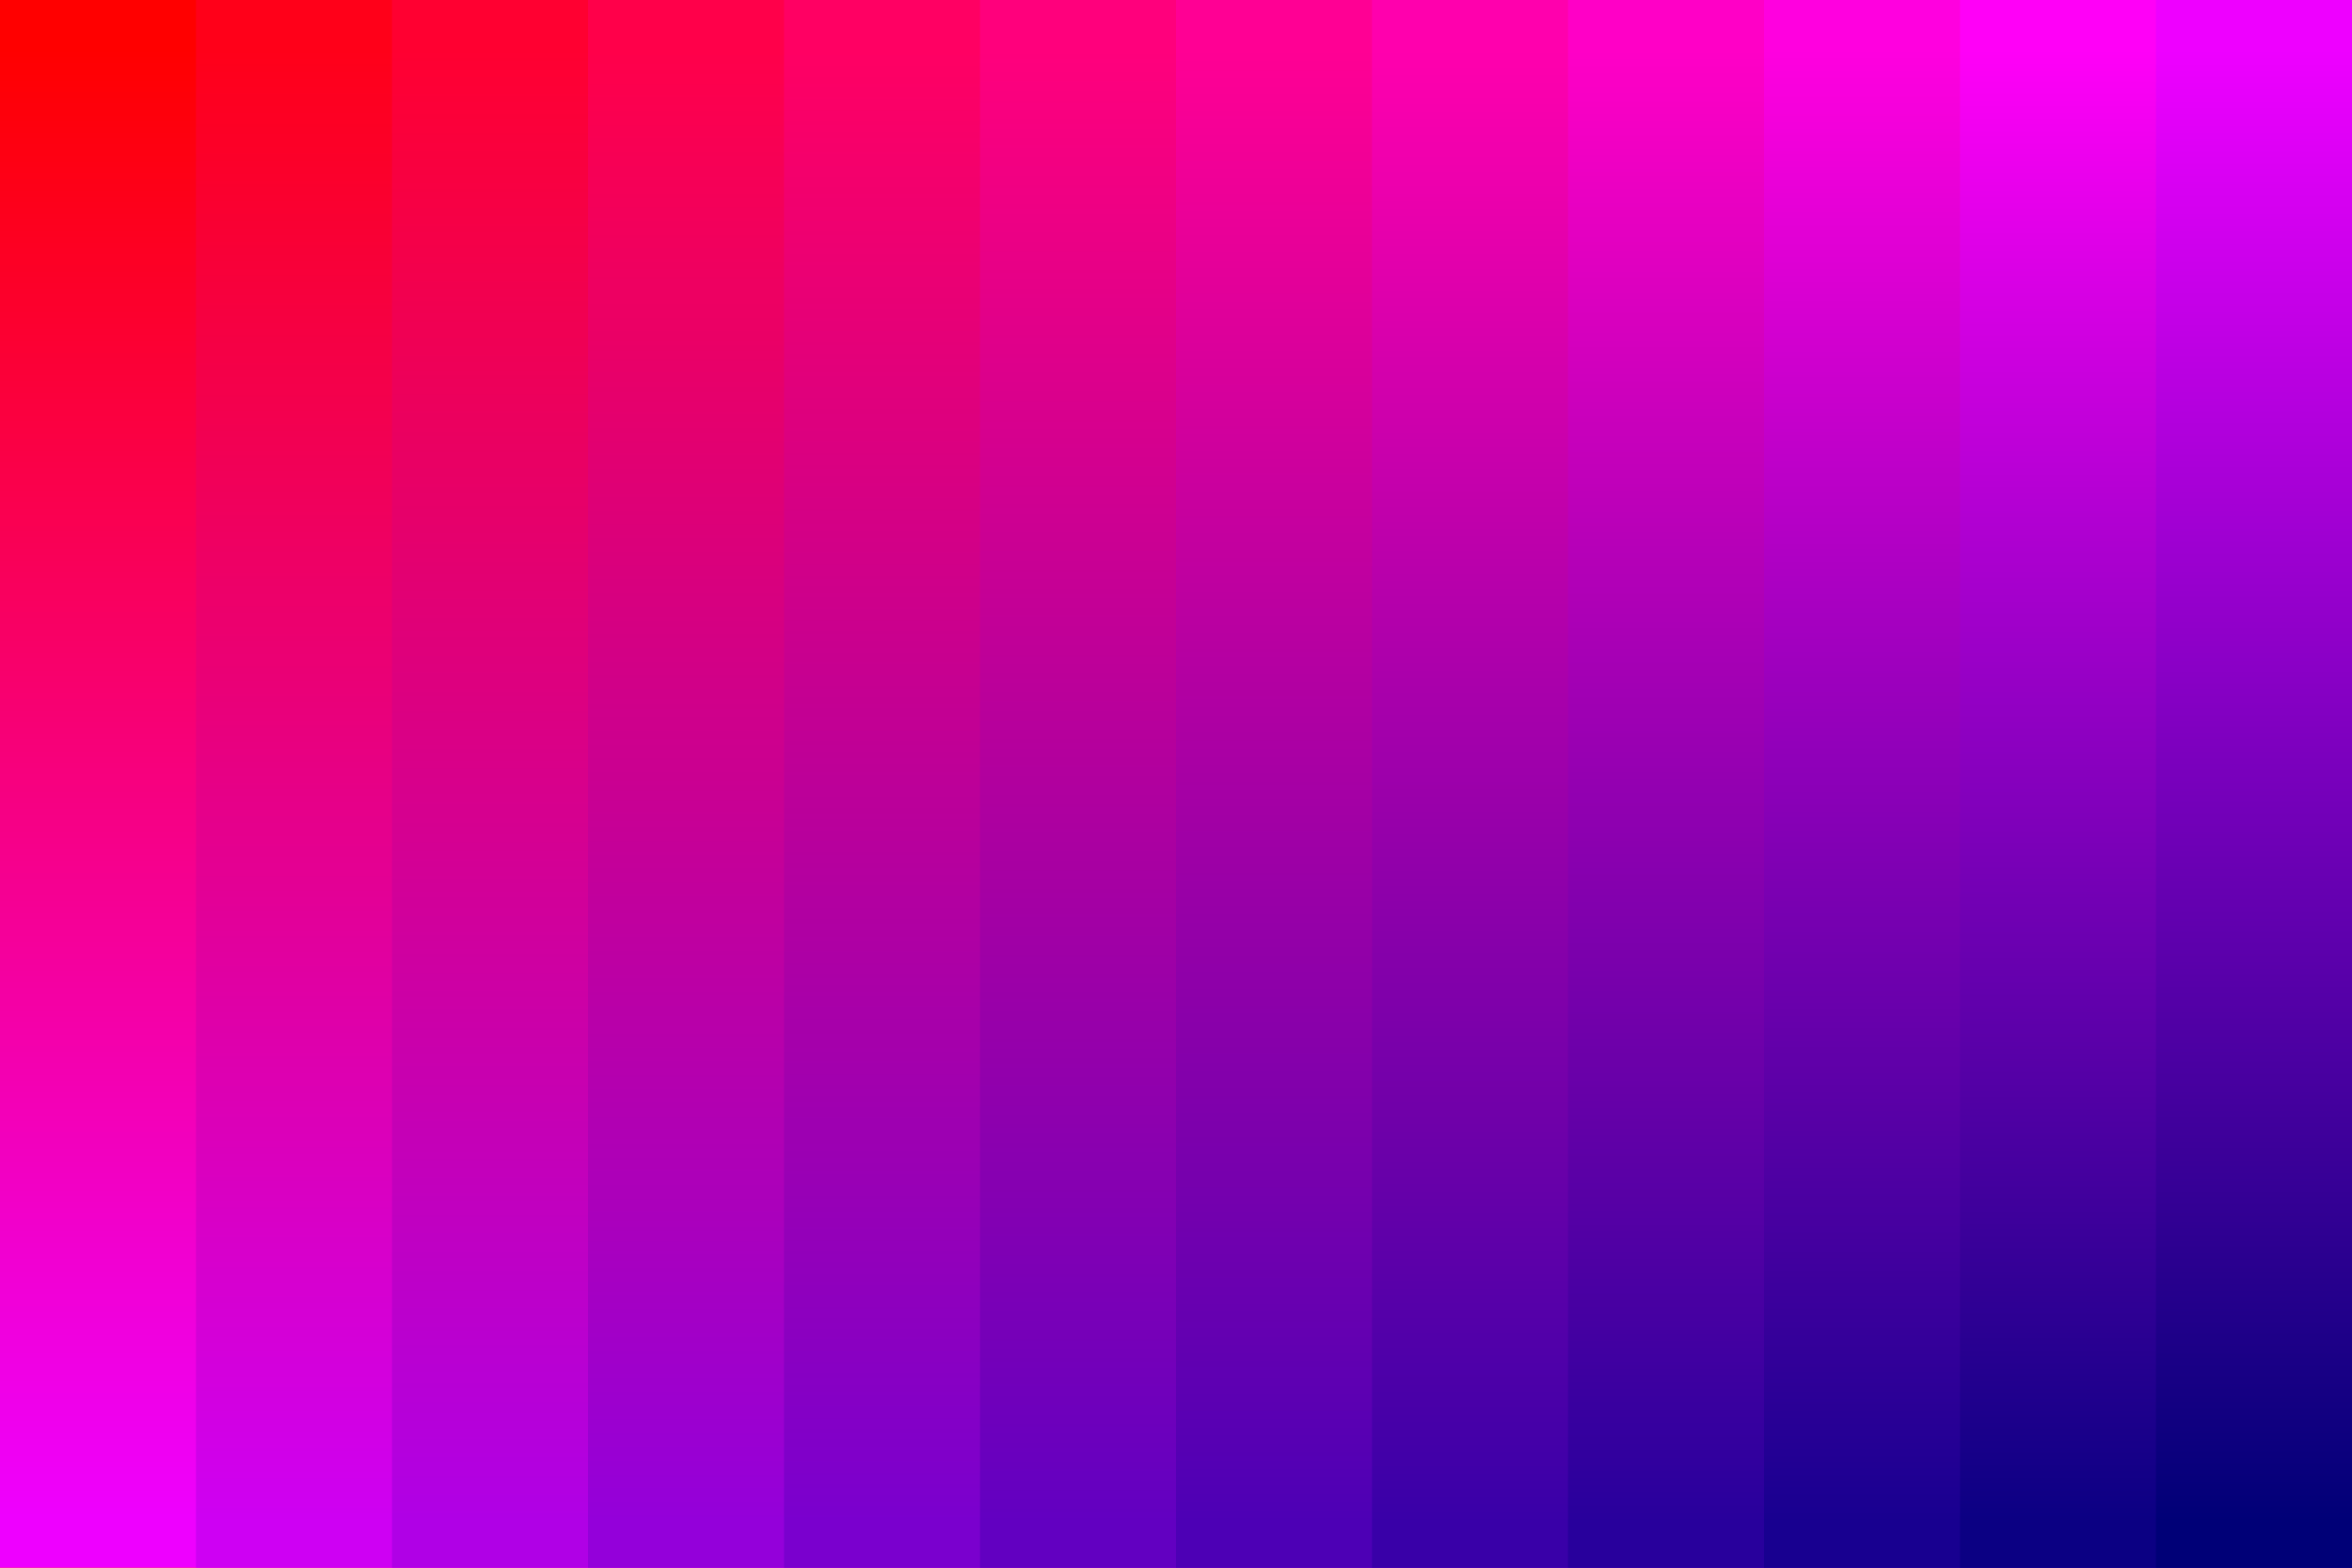
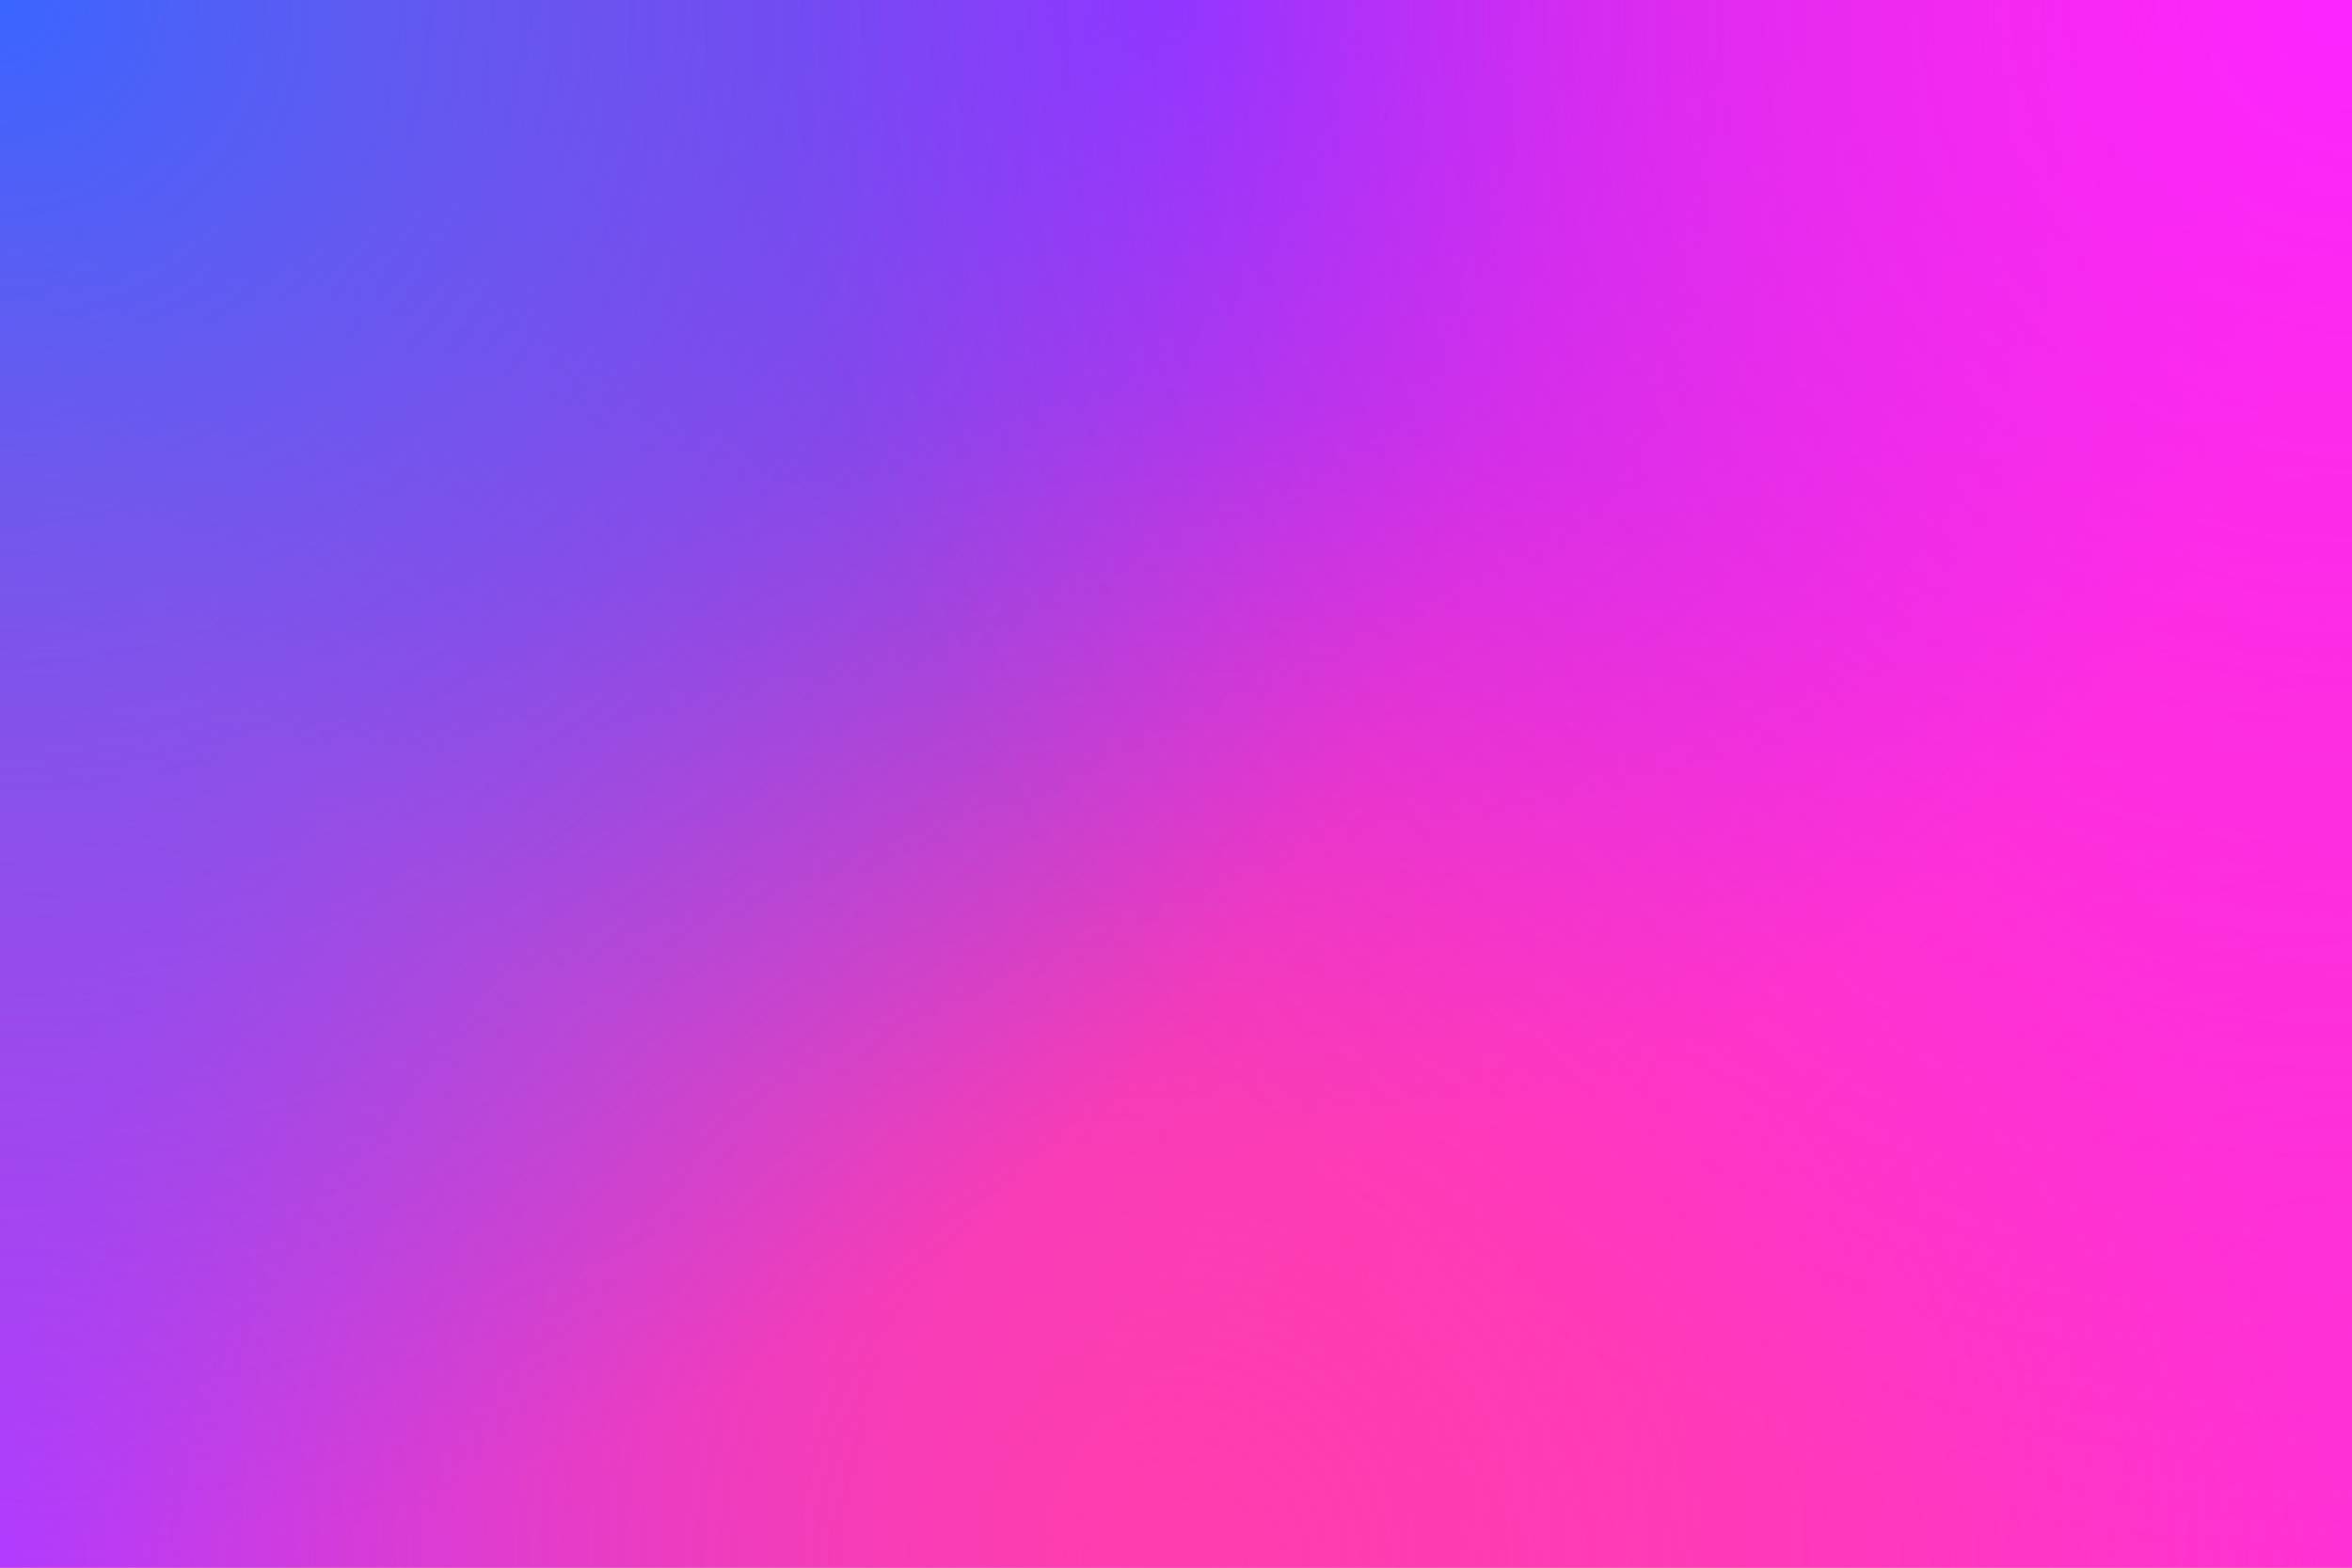
<svg xmlns="http://www.w3.org/2000/svg" width="100%" height="100%" viewBox="0 0 1200 800">
-   <rect fill="#ff0000" width="1200" height="800" />
+   <rect fill="#FF3DAD" width="1200" height="800" />
  <defs>
-     <linearGradient id="a" gradientUnits="userSpaceOnUse" x1="600" y1="25" x2="600" y2="777">
-       <stop offset="0" stop-color="#ff0000" />
-       <stop offset="1" stop-color="#E0F" />
-     </linearGradient>
-     <linearGradient id="b" gradientUnits="userSpaceOnUse" x1="650" y1="25" x2="650" y2="777">
-       <stop offset="0" stop-color="#ff0019" />
-       <stop offset="1" stop-color="#ce00f3" />
-     </linearGradient>
-     <linearGradient id="c" gradientUnits="userSpaceOnUse" x1="700" y1="25" x2="700" y2="777">
-       <stop offset="0" stop-color="#ff0031" />
-       <stop offset="1" stop-color="#b000e6" />
-     </linearGradient>
-     <linearGradient id="d" gradientUnits="userSpaceOnUse" x1="750" y1="25" x2="750" y2="777">
-       <stop offset="0" stop-color="#ff004a" />
-       <stop offset="1" stop-color="#9400da" />
-     </linearGradient>
-     <linearGradient id="e" gradientUnits="userSpaceOnUse" x1="800" y1="25" x2="800" y2="777">
-       <stop offset="0" stop-color="#ff0063" />
-       <stop offset="1" stop-color="#7a00ce" />
-     </linearGradient>
-     <linearGradient id="f" gradientUnits="userSpaceOnUse" x1="850" y1="25" x2="850" y2="777">
-       <stop offset="0" stop-color="#ff007c" />
-       <stop offset="1" stop-color="#6200c1" />
-     </linearGradient>
-     <linearGradient id="g" gradientUnits="userSpaceOnUse" x1="900" y1="25" x2="900" y2="777">
-       <stop offset="0" stop-color="#ff0094" />
-       <stop offset="1" stop-color="#4d00b5" />
-     </linearGradient>
-     <linearGradient id="h" gradientUnits="userSpaceOnUse" x1="950" y1="25" x2="950" y2="777">
-       <stop offset="0" stop-color="#ff00ad" />
-       <stop offset="1" stop-color="#3900a8" />
-     </linearGradient>
-     <linearGradient id="i" gradientUnits="userSpaceOnUse" x1="1000" y1="25" x2="1000" y2="777">
-       <stop offset="0" stop-color="#ff00c6" />
-       <stop offset="1" stop-color="#28009c" />
-     </linearGradient>
-     <linearGradient id="j" gradientUnits="userSpaceOnUse" x1="1050" y1="25" x2="1050" y2="777">
-       <stop offset="0" stop-color="#ff00df" />
-       <stop offset="1" stop-color="#180090" />
-     </linearGradient>
-     <linearGradient id="k" gradientUnits="userSpaceOnUse" x1="1100" y1="25" x2="1100" y2="777">
-       <stop offset="0" stop-color="#ff00f7" />
-       <stop offset="1" stop-color="#0b0083" />
-     </linearGradient>
-     <linearGradient id="l" gradientUnits="userSpaceOnUse" x1="1150" y1="25" x2="1150" y2="777">
-       <stop offset="0" stop-color="#E0F" />
-       <stop offset="1" stop-color="#007" />
-     </linearGradient>
+     <radialGradient id="a" cx="0" cy="800" r="800" gradientUnits="userSpaceOnUse">
+       <stop offset="0" stop-color="#b13bff" />
+       <stop offset="1" stop-color="#b13bff" stop-opacity="0" />
+     </radialGradient>
+     <radialGradient id="b" cx="1200" cy="800" r="800" gradientUnits="userSpaceOnUse">
+       <stop offset="0" stop-color="#ff31d5" />
+       <stop offset="1" stop-color="#ff31d5" stop-opacity="0" />
+     </radialGradient>
+     <radialGradient id="c" cx="600" cy="0" r="600" gradientUnits="userSpaceOnUse">
+       <stop offset="0" stop-color="#7e2fff" />
+       <stop offset="1" stop-color="#7e2fff" stop-opacity="0" />
+     </radialGradient>
+     <radialGradient id="d" cx="600" cy="800" r="600" gradientUnits="userSpaceOnUse">
+       <stop offset="0" stop-color="#FF3DAD" />
+       <stop offset="1" stop-color="#FF3DAD" stop-opacity="0" />
+     </radialGradient>
+     <radialGradient id="e" cx="0" cy="0" r="800" gradientUnits="userSpaceOnUse">
+       <stop offset="0" stop-color="#3965FF" />
+       <stop offset="1" stop-color="#3965FF" stop-opacity="0" />
+     </radialGradient>
+     <radialGradient id="f" cx="1200" cy="0" r="800" gradientUnits="userSpaceOnUse">
+       <stop offset="0" stop-color="#FC24FF" />
+       <stop offset="1" stop-color="#FC24FF" stop-opacity="0" />
+     </radialGradient>
  </defs>
-   <g fill-opacity="1">
-     <rect fill="url(#a)" width="1200" height="800" />
-     <rect fill="url(#b)" x="100" width="1100" height="800" />
-     <rect fill="url(#c)" x="200" width="1000" height="800" />
-     <rect fill="url(#d)" x="300" width="900" height="800" />
-     <rect fill="url(#e)" x="400" width="800" height="800" />
-     <rect fill="url(#f)" x="500" width="700" height="800" />
-     <rect fill="url(#g)" x="600" width="600" height="800" />
-     <rect fill="url(#h)" x="700" width="500" height="800" />
-     <rect fill="url(#i)" x="800" width="400" height="800" />
-     <rect fill="url(#j)" x="900" width="300" height="800" />
-     <rect fill="url(#k)" x="1000" width="200" height="800" />
-     <rect fill="url(#l)" x="1100" width="100" height="800" />
-   </g>
+   <rect fill="url(#a)" width="1200" height="800" />
+   <rect fill="url(#b)" width="1200" height="800" />
+   <rect fill="url(#c)" width="1200" height="800" />
+   <rect fill="url(#d)" width="1200" height="800" />
+   <rect fill="url(#e)" width="1200" height="800" />
+   <rect fill="url(#f)" width="1200" height="800" />
</svg>
